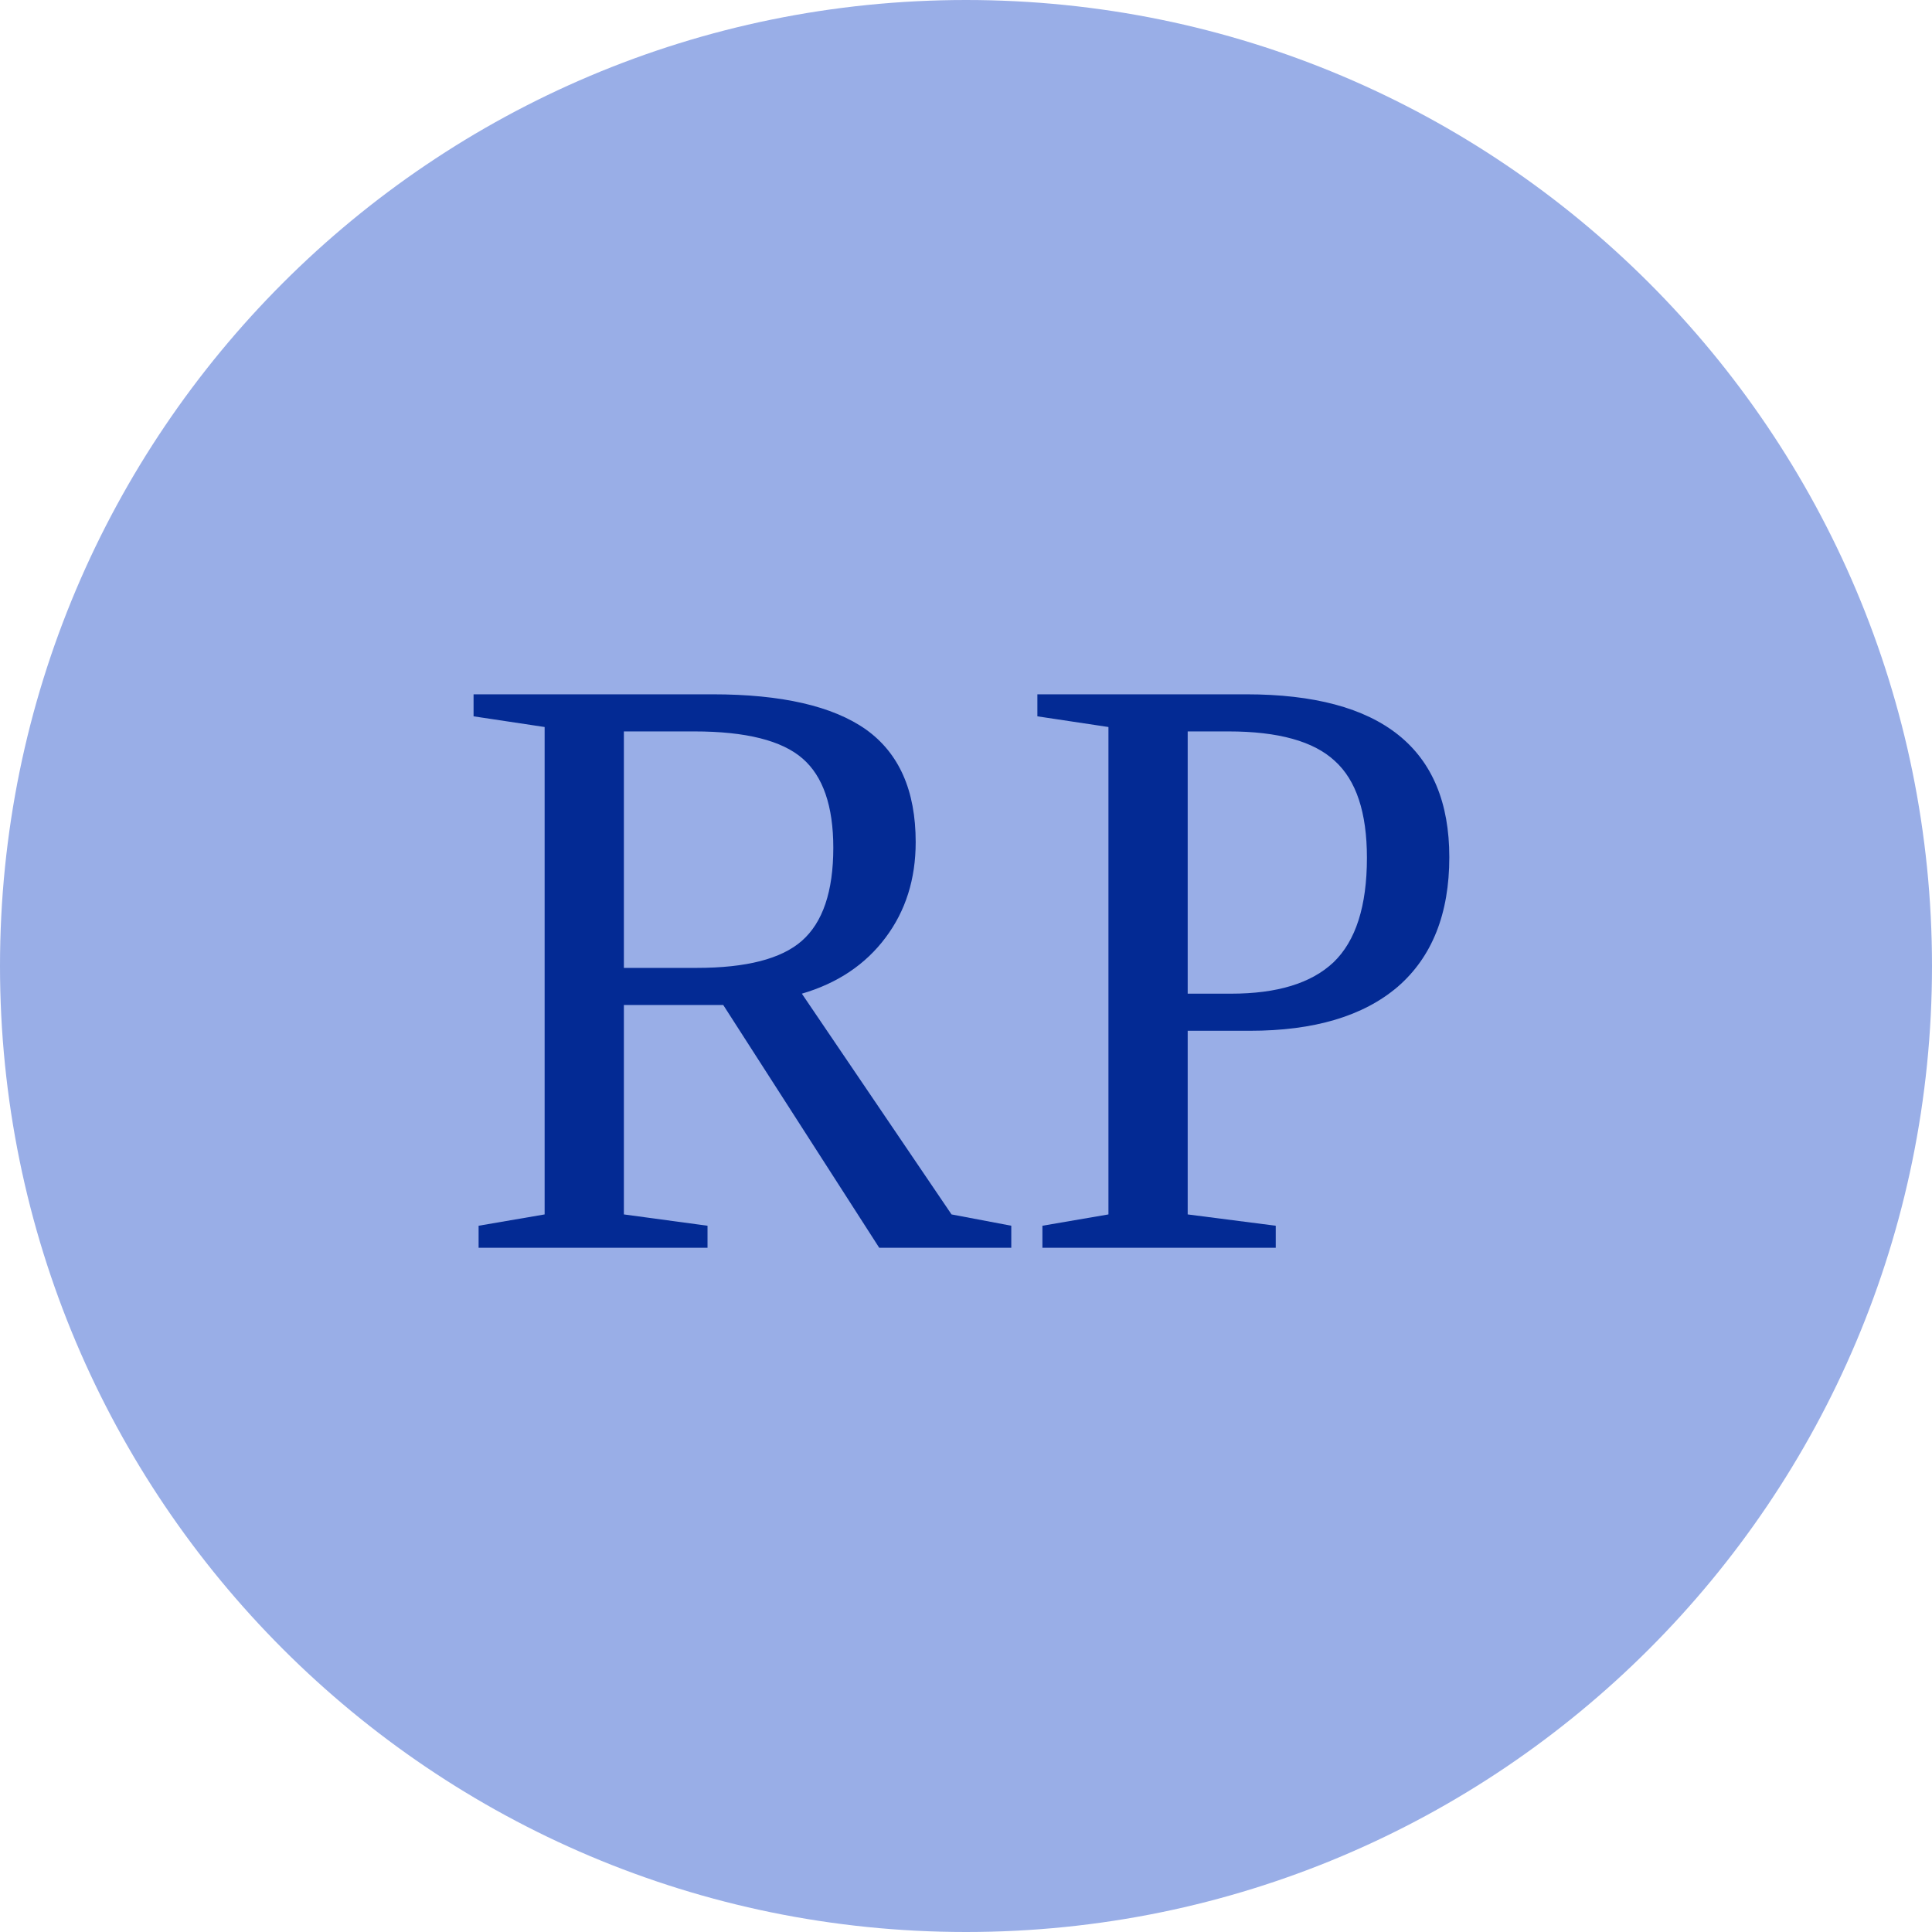
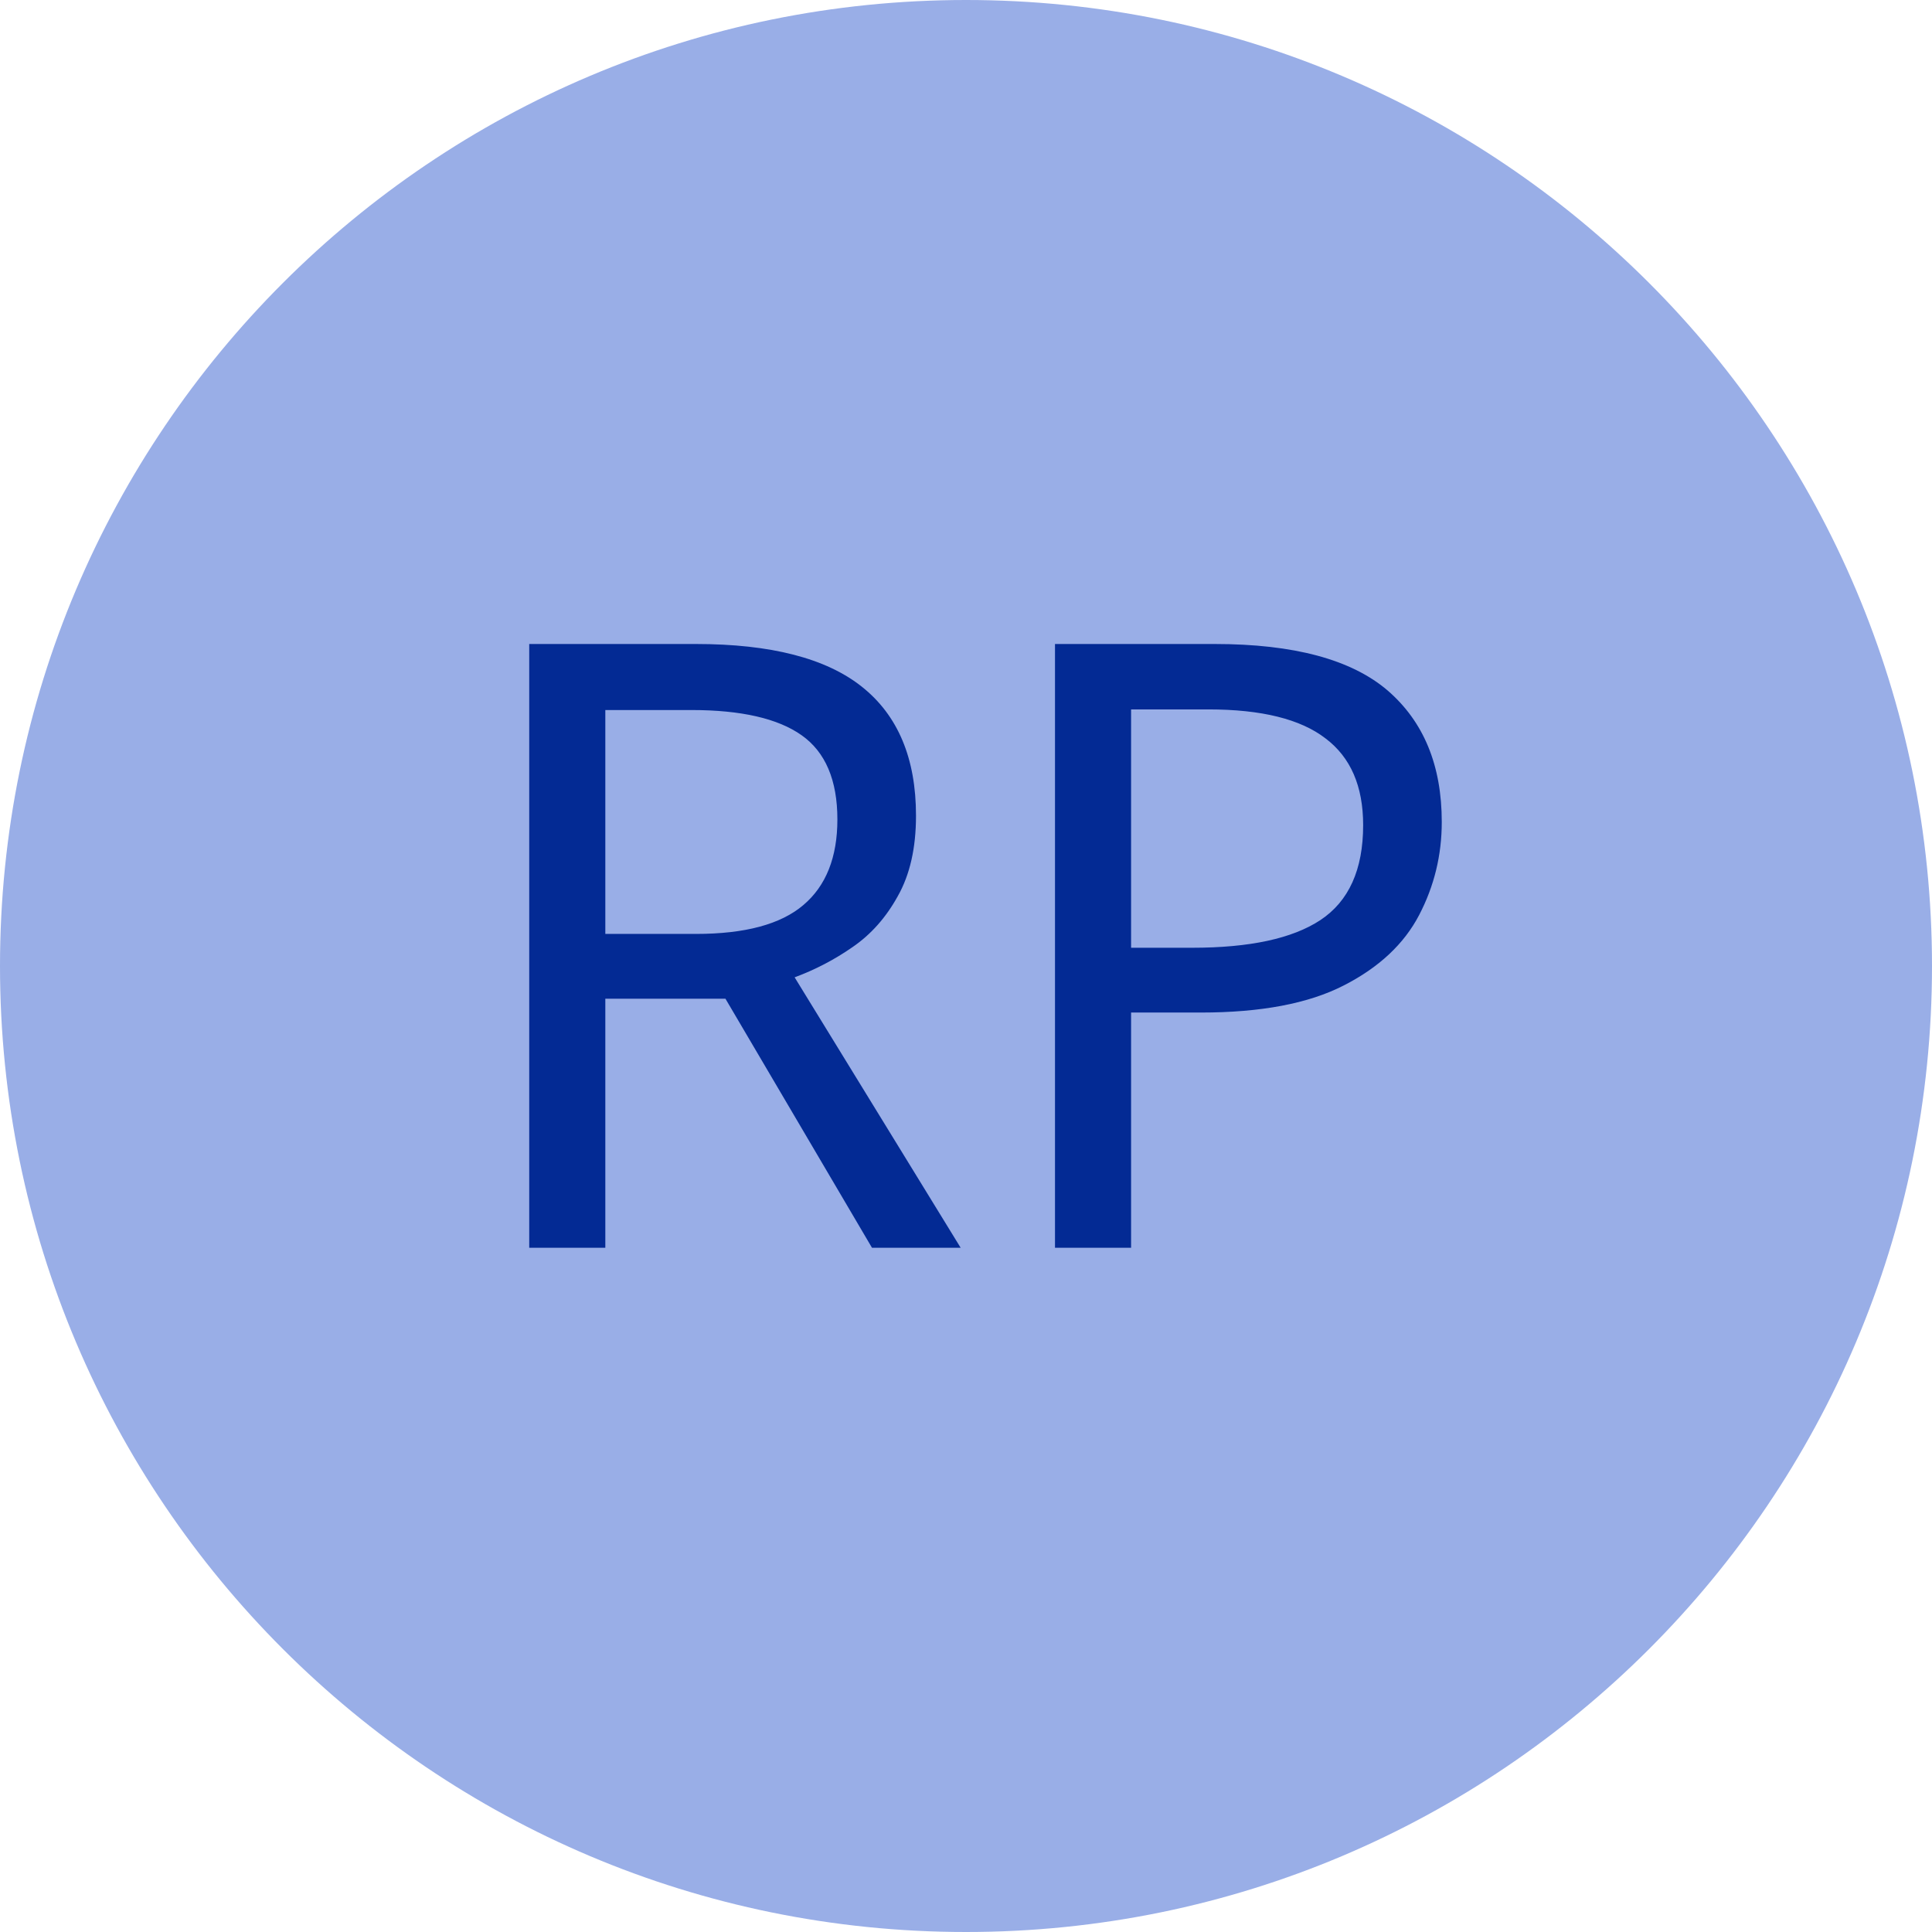
<svg xmlns="http://www.w3.org/2000/svg" width="48" height="48">
-   <defs>
-     <style type="text/css">
- 
- text { text-anchor:middle;dominant-baseline:auto;font-family:,sans-serif;font-size:21px;fill:#032a94 }
- 
- </style>
-   </defs>
  <circle cx="24" cy="24" r="24" fill="#99aee7" stroke="#9fa5b5" stroke-width="0" stroke-dasharray="none" />
-   <text x="24" y="31">RP</text>
+   <text x="24" y="31" text-anchor="middle" font-family="sans-serif" font-size="21" fill="#032a94">RP</text>
</svg>
